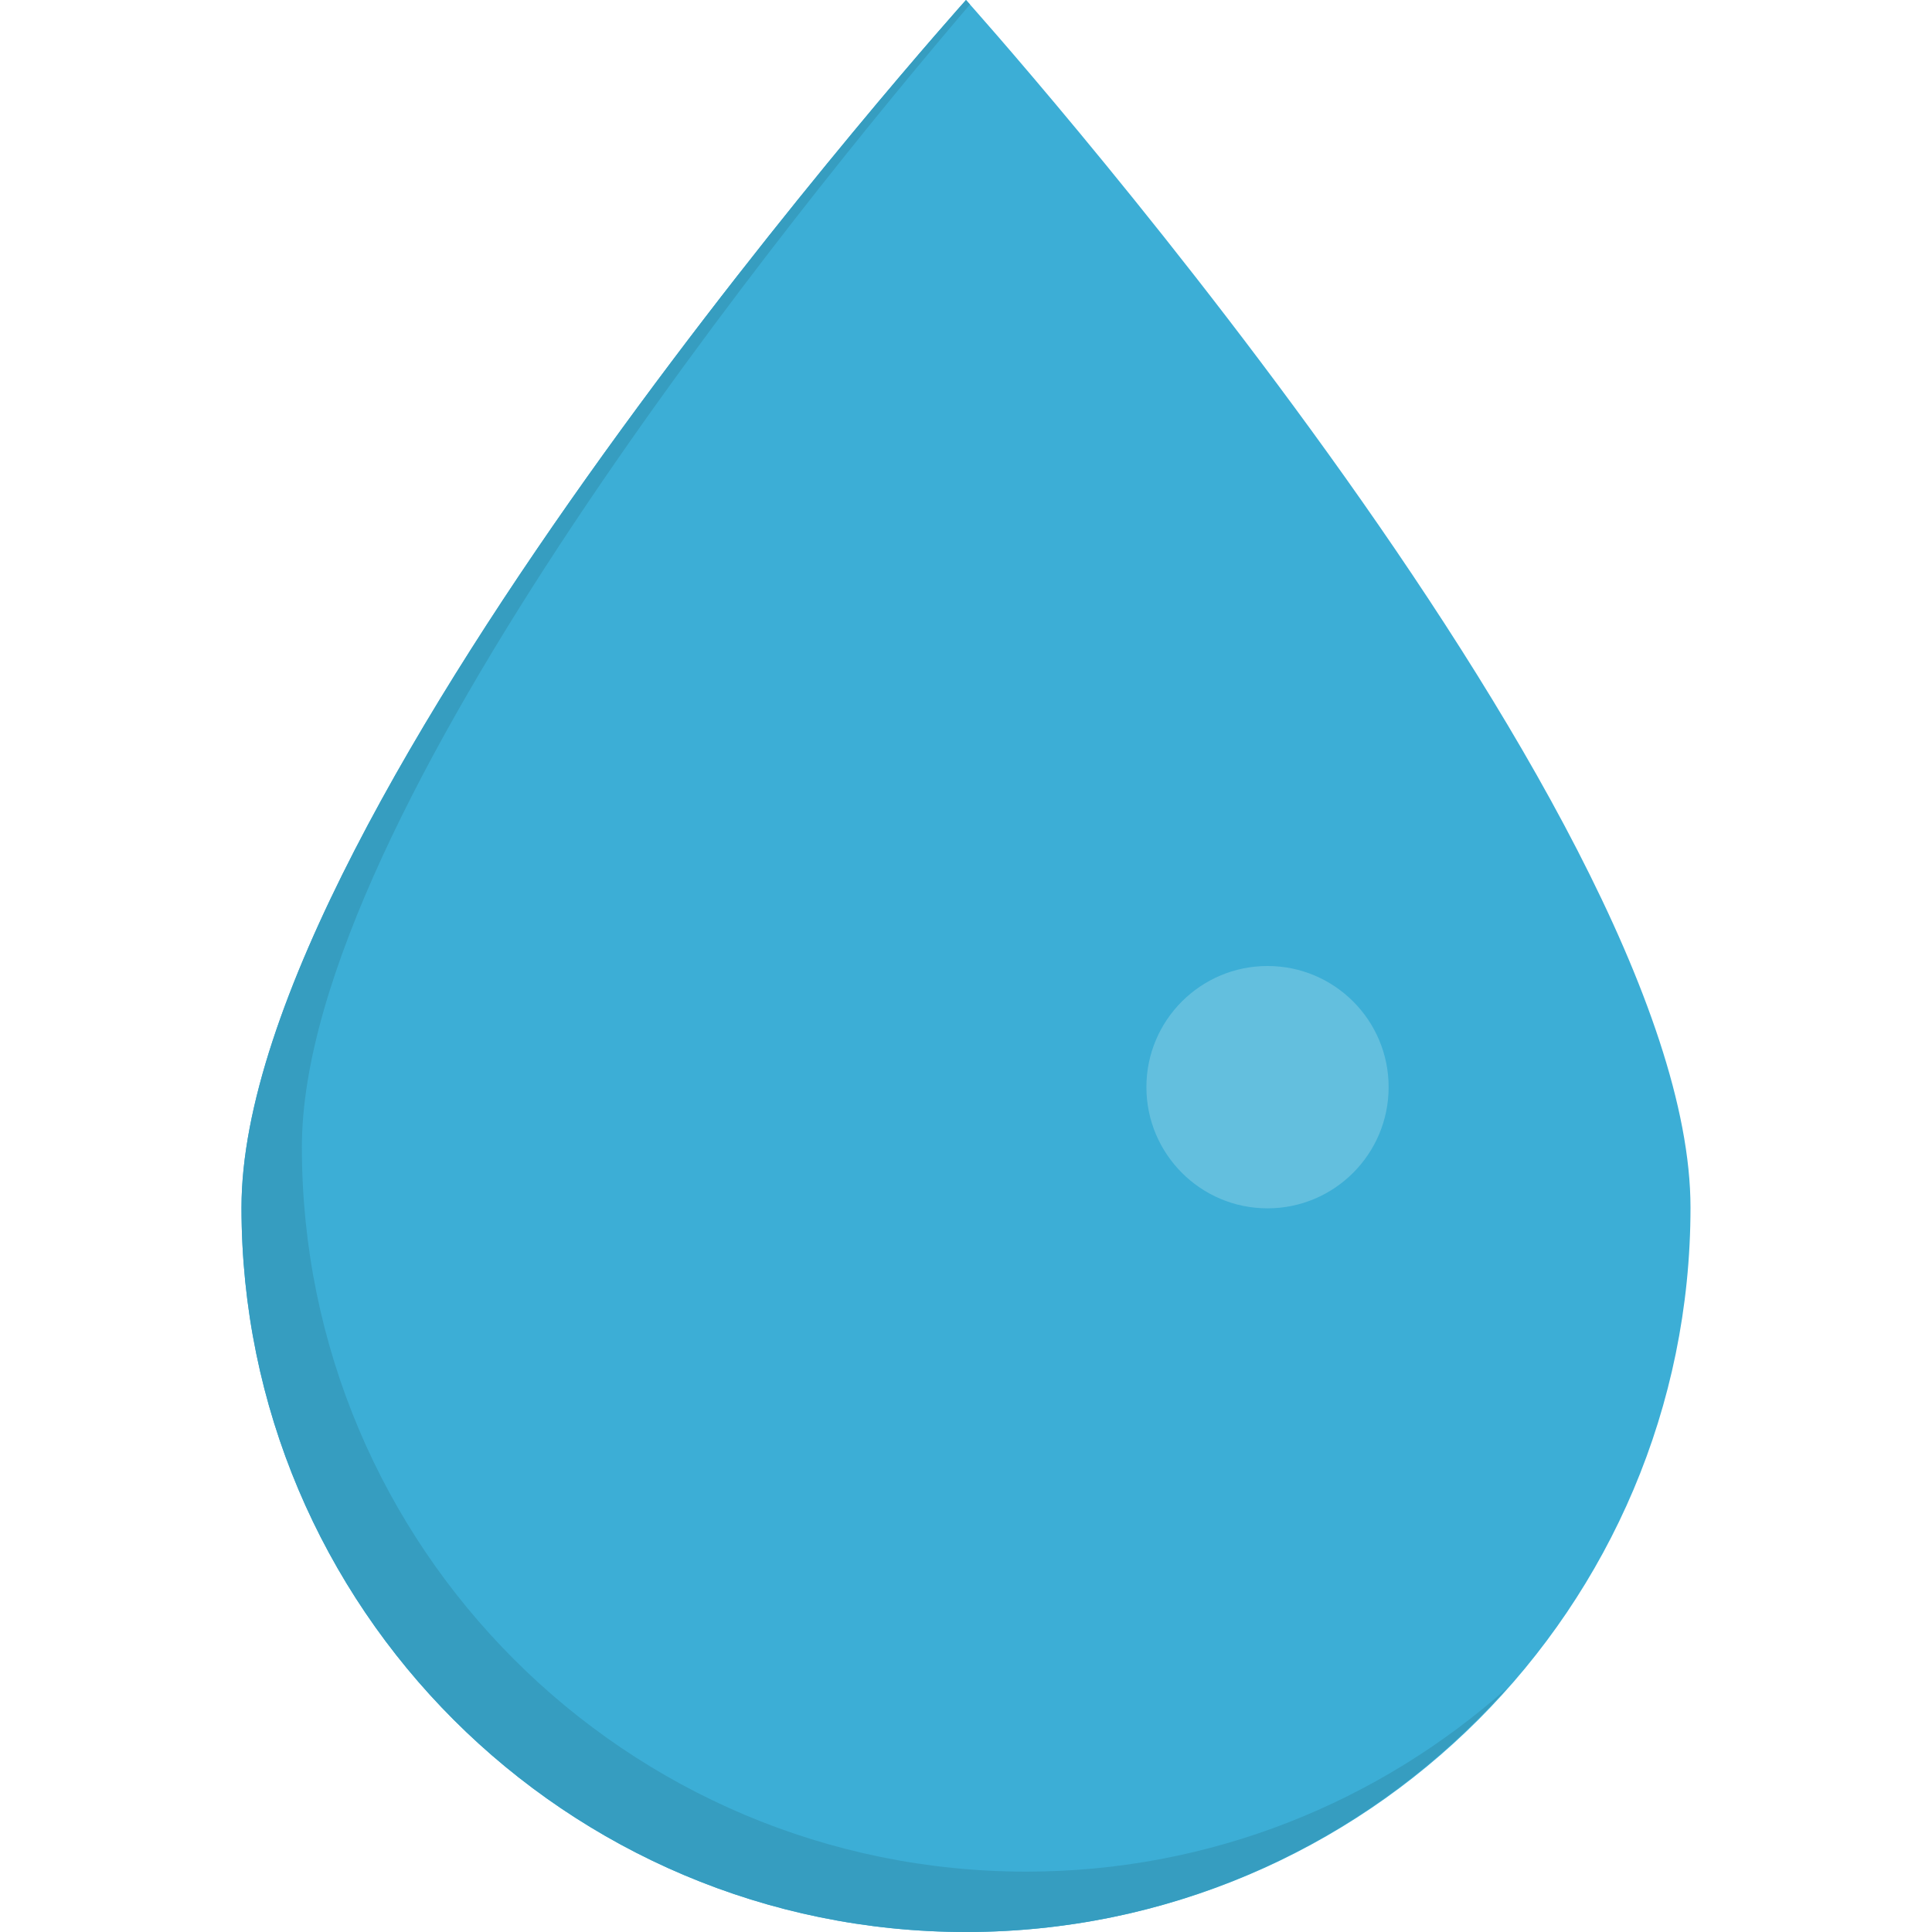
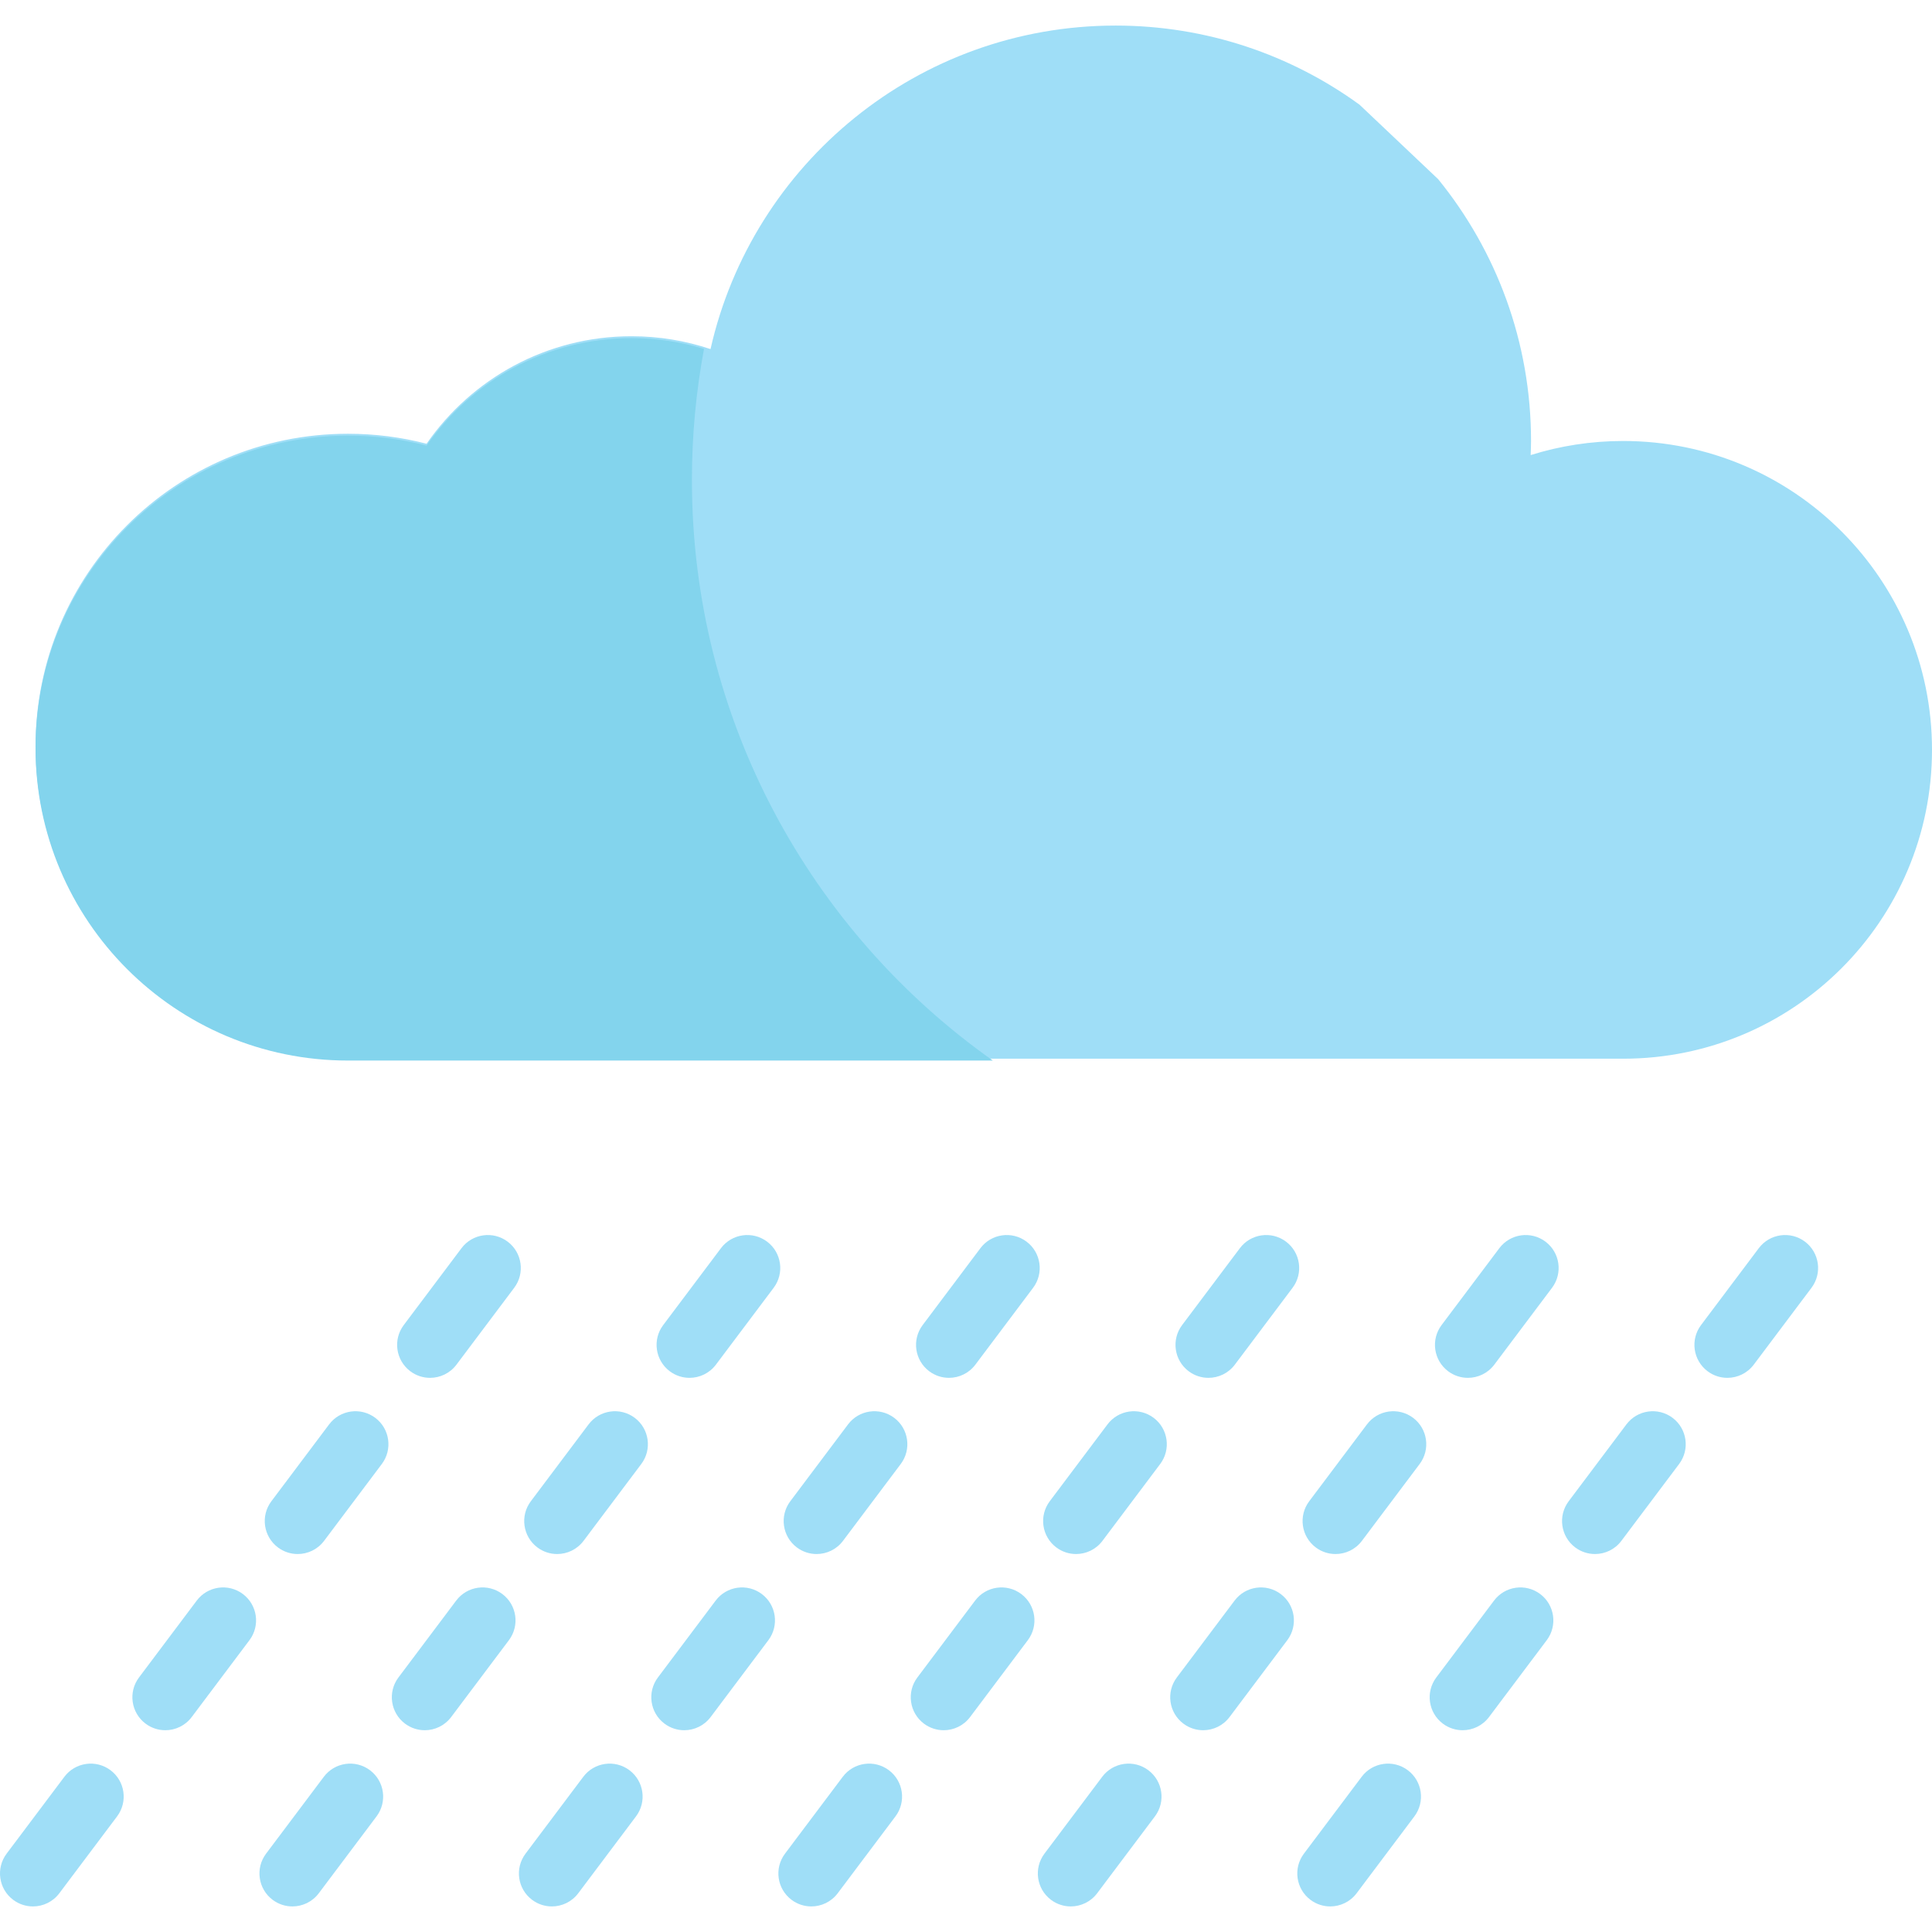
- <svg xmlns="http://www.w3.org/2000/svg" version="1.1" id="Layer_1" x="0px" y="0px" viewBox="0 0 299.637 299.637" style="enable-background:new 0 0 299.637 299.637;" xml:space="preserve">
+ <svg xmlns="http://www.w3.org/2000/svg" version="1.1" id="Layer_1" x="0px" y="0px" viewBox="0 0 512 512" style="enable-background:new 0 0 512 512;" xml:space="preserve">
  <g>
-     <path style="fill:#3CAED6;" d="M149.818,0c0,0,112.364,125.22,112.364,187.273c0,62.062-50.311,112.364-112.364,112.364   S37.455,249.335,37.455,187.273C37.455,125.22,149.818,0,149.818,0z" />
-     <path style="fill:#63BFDE;" d="M196.581,149.818c-10.366,0-18.783,8.409-18.783,18.783c0,10.375,8.409,18.802,18.783,18.802   c10.374,0,18.783-8.427,18.783-18.802C215.365,158.227,206.956,149.818,196.581,149.818z" />
-     <path style="fill:#369DC0;" d="M159.182,290.273c-62.053,0-112.364-50.301-112.364-112.364c0-51.472,77.25-146.326,103.618-177.216   L149.818,0c0,0-112.364,125.22-112.364,187.273c0,62.062,50.311,112.364,112.364,112.364c33.409,0,63.336-14.663,83.908-37.82   C213.884,279.467,187.826,290.273,159.182,290.273z" />
+     <path style="fill:#9FDEF7;" d="M430.149,116.867c-8.539,0-16.766,1.311-24.504,3.734c0.04-1.239,0.096-2.48,0.096-3.734   c0-26.304-9.226-50.452-24.617-69.388l-20.843-19.742c-18.151-13.185-40.484-20.96-64.633-20.96   c-52.426,0-96.262,36.658-107.353,85.733c-6.576-2.197-13.607-3.401-20.922-3.401c-22.526,0-42.402,11.277-54.326,28.488   c-6.655-1.721-13.63-2.645-20.824-2.645c-45.734,0-82.806,37.074-82.806,82.807s37.072,82.809,82.806,82.809h299.51h32.133h6.283   c45.208,0,81.851-36.648,81.851-81.849C512,153.509,475.356,116.867,430.149,116.867z" />
+     <path style="fill:#9FDEF7;" d="M457.768,365.142c-1.827,0-3.667-0.569-5.24-1.75c-3.857-2.898-4.635-8.374-1.738-12.231   l15.306-20.375c2.897-3.857,8.374-4.635,12.231-1.738c3.857,2.898,4.635,8.374,1.738,12.231l-15.307,20.375   C463.042,363.938,460.421,365.142,457.768,365.142z" />
+     <path style="fill:#9FDEF7;" d="M422.688,411.834c-1.827,0-3.668-0.57-5.241-1.751c-3.857-2.898-4.634-8.374-1.736-12.232   l15.306-20.373c2.897-3.856,8.374-4.635,12.231-1.737c3.857,2.898,4.634,8.374,1.736,12.232l-15.306,20.373   C427.962,410.631,425.341,411.834,422.688,411.834z" />
+     <path style="fill:#9FDEF7;" d="M387.608,458.529c-1.827,0-3.667-0.569-5.24-1.75c-3.857-2.898-4.635-8.374-1.738-12.231   l15.306-20.375c2.897-3.857,8.374-4.635,12.231-1.738c3.857,2.898,4.635,8.374,1.738,12.231l-15.306,20.375   C392.881,457.324,390.261,458.529,387.608,458.529z" />
+     <path style="fill:#9FDEF7;" d="M352.525,505.223c-1.827,0-3.668-0.57-5.241-1.751c-3.857-2.897-4.634-8.373-1.736-12.231   l15.309-20.375c2.897-3.857,8.374-4.634,12.231-1.736c3.857,2.897,4.634,8.373,1.736,12.231l-15.309,20.375   C357.799,504.019,355.179,505.223,352.525,505.223z" />
+     <path style="fill:#9FDEF7;" d="M113.972,365.142c-1.827,0-3.668-0.569-5.24-1.75c-3.858-2.898-4.635-8.374-1.738-12.231   l15.306-20.375c2.898-3.857,8.374-4.635,12.231-1.738c3.858,2.898,4.636,8.374,1.738,12.231l-15.306,20.375   C119.246,363.938,116.624,365.142,113.972,365.142z" />
+     <path style="fill:#9FDEF7;" d="M78.892,411.834c-1.827,0-3.668-0.57-5.24-1.751c-3.858-2.898-4.635-8.374-1.737-12.232   l15.305-20.373c2.898-3.856,8.374-4.635,12.231-1.737c3.858,2.898,4.635,8.374,1.737,12.232l-15.305,20.373   C84.165,410.631,81.544,411.834,78.892,411.834z" />
+     <path style="fill:#9FDEF7;" d="M43.811,458.529c-1.826,0-3.667-0.569-5.239-1.75c-3.858-2.898-4.635-8.374-1.738-12.231   l15.306-20.375c2.898-3.857,8.374-4.635,12.231-1.738c3.858,2.898,4.635,8.374,1.738,12.231L50.802,455.04   C49.086,457.324,46.464,458.529,43.811,458.529z" />
+     <path style="fill:#9FDEF7;" d="M8.73,505.223c-1.827,0-3.668-0.57-5.241-1.751c-3.857-2.897-4.634-8.373-1.737-12.231   l15.309-20.375c2.898-3.857,8.375-4.634,12.232-1.736c3.857,2.897,4.634,8.373,1.736,12.231L15.72,501.736   C14.004,504.019,11.382,505.223,8.73,505.223z" />
+     <path style="fill:#9FDEF7;" d="M182.73,365.142c-1.827,0-3.668-0.569-5.24-1.75c-3.858-2.898-4.635-8.374-1.738-12.231   l15.307-20.375c2.898-3.857,8.374-4.635,12.231-1.738c3.858,2.898,4.635,8.374,1.738,12.231l-15.307,20.375   C188.004,363.938,185.383,365.142,182.73,365.142z" />
+     <path style="fill:#9FDEF7;" d="M147.65,411.834c-1.827,0-3.668-0.57-5.24-1.751c-3.858-2.898-4.635-8.374-1.737-12.232   l15.307-20.373c2.898-3.856,8.374-4.635,12.231-1.737c3.857,2.898,4.635,8.374,1.737,12.232l-15.305,20.373   C152.924,410.631,150.303,411.834,147.65,411.834z" />
+     <path style="fill:#9FDEF7;" d="M112.57,458.529c-1.827,0-3.668-0.569-5.24-1.75c-3.858-2.898-4.635-8.374-1.738-12.231   l15.306-20.375c2.898-3.857,8.374-4.635,12.231-1.738c3.858,2.898,4.635,8.374,1.738,12.231L119.56,455.04   C117.844,457.324,115.223,458.529,112.57,458.529z" />
+     <path style="fill:#9FDEF7;" d="M77.488,505.223c-1.827,0-3.668-0.57-5.241-1.751c-3.857-2.897-4.634-8.373-1.736-12.231   l15.309-20.375c2.897-3.857,8.374-4.634,12.232-1.736c3.857,2.897,4.634,8.373,1.736,12.231l-15.309,20.375   C82.762,504.019,80.141,505.223,77.488,505.223z" />
+     <path style="fill:#9FDEF7;" d="M251.49,365.142c-1.827,0-3.668-0.569-5.24-1.75c-3.858-2.897-4.635-8.374-1.738-12.231   l15.306-20.375c2.897-3.857,8.373-4.635,12.231-1.738c3.857,2.897,4.635,8.374,1.738,12.231l-15.306,20.375   C256.764,363.938,254.142,365.142,251.49,365.142z" />
+     <path style="fill:#9FDEF7;" d="M216.41,411.834c-1.827,0-3.668-0.57-5.241-1.751c-3.857-2.898-4.634-8.374-1.736-12.232   l15.307-20.373c2.898-3.856,8.374-4.635,12.231-1.737c3.857,2.898,4.635,8.374,1.737,12.232l-15.307,20.373   C221.684,410.631,219.062,411.834,216.41,411.834z" />
+     <path style="fill:#9FDEF7;" d="M181.33,458.529c-1.827,0-3.668-0.569-5.24-1.75c-3.858-2.898-4.635-8.374-1.738-12.231   l15.307-20.375c2.898-3.857,8.374-4.635,12.231-1.738c3.858,2.898,4.635,8.374,1.738,12.231l-15.306,20.375   C186.604,457.324,183.984,458.529,181.33,458.529z" />
+     <path style="fill:#9FDEF7;" d="M146.248,505.223c-1.827,0-3.668-0.57-5.241-1.751c-3.857-2.897-4.634-8.373-1.736-12.231   l15.309-20.375c2.898-3.857,8.374-4.634,12.232-1.736c3.857,2.897,4.634,8.373,1.736,12.231l-15.309,20.375   C151.522,504.019,148.901,505.223,146.248,505.223z" />
+     <path style="fill:#9FDEF7;" d="M320.249,365.142c-1.827,0-3.668-0.569-5.24-1.75c-3.858-2.898-4.635-8.374-1.738-12.231   l15.307-20.375c2.898-3.857,8.374-4.635,12.231-1.738c3.858,2.898,4.635,8.374,1.738,12.231l-15.306,20.375   C325.523,363.938,322.902,365.142,320.249,365.142z" />
+     <path style="fill:#9FDEF7;" d="M285.169,411.834c-1.827,0-3.668-0.57-5.24-1.751c-3.858-2.898-4.635-8.374-1.738-12.232   l15.306-20.373c2.898-3.856,8.375-4.635,12.231-1.737c3.858,2.898,4.635,8.374,1.738,12.232l-15.307,20.373   C290.443,410.631,287.822,411.834,285.169,411.834z" />
+     <path style="fill:#9FDEF7;" d="M250.089,458.529c-1.827,0-3.668-0.569-5.24-1.75c-3.858-2.898-4.635-8.374-1.738-12.231   l15.307-20.375c2.898-3.857,8.373-4.635,12.231-1.738c3.858,2.898,4.635,8.374,1.738,12.231L257.08,455.04   C255.363,457.324,252.742,458.529,250.089,458.529z" />
+     <path style="fill:#9FDEF7;" d="M215.007,505.223c-1.827,0-3.668-0.57-5.241-1.751c-3.857-2.897-4.634-8.373-1.736-12.231   l15.309-20.375c2.898-3.857,8.374-4.634,12.232-1.736c3.857,2.897,4.634,8.373,1.736,12.231l-15.309,20.375   C220.281,504.019,217.659,505.223,215.007,505.223z" />
+     <path style="fill:#9FDEF7;" d="M389.008,365.142c-1.827,0-3.667-0.569-5.24-1.75c-3.857-2.898-4.635-8.374-1.738-12.231   l15.307-20.375c2.898-3.857,8.374-4.635,12.231-1.738c3.857,2.898,4.635,8.374,1.738,12.231l-15.307,20.375   C394.282,363.938,391.662,365.142,389.008,365.142z" />
+     <path style="fill:#9FDEF7;" d="M353.928,411.834c-1.827,0-3.668-0.57-5.241-1.751c-3.857-2.898-4.634-8.374-1.736-12.232   l15.306-20.373c2.897-3.856,8.373-4.635,12.231-1.737c3.857,2.898,4.634,8.374,1.736,12.232l-15.307,20.373   C359.202,410.631,356.582,411.834,353.928,411.834z" />
+     <path style="fill:#9FDEF7;" d="M318.847,458.529c-1.827,0-3.668-0.57-5.241-1.751c-3.857-2.897-4.634-8.373-1.736-12.231   l15.309-20.375c2.896-3.856,8.373-4.633,12.231-1.736c3.857,2.897,4.634,8.373,1.736,12.231l-15.309,20.375   C324.12,457.324,321.5,458.529,318.847,458.529z" />
+     <path style="fill:#9FDEF7;" d="M283.765,505.223c-1.826,0-3.668-0.57-5.24-1.751c-3.858-2.897-4.634-8.374-1.737-12.231   l15.31-20.375c2.898-3.857,8.374-4.634,12.231-1.736c3.857,2.897,4.634,8.374,1.736,12.231l-15.309,20.375   C289.04,504.019,286.418,505.223,283.765,505.223z" />
  </g>
+   <path style="fill:#83D4ED;" d="M183.363,127.179c0-11.863,1.108-23.464,3.207-34.719c-6.078-1.846-12.516-2.862-19.196-2.862  c-22.526,0-42.402,11.277-54.326,28.488c-6.655-1.721-13.63-2.645-20.824-2.645c-45.734,0-82.806,37.074-82.806,82.807  s37.072,82.809,82.806,82.809h170.885C214.865,246.958,183.363,190.75,183.363,127.179z" />
  <g>
</g>
  <g>
</g>
  <g>
</g>
  <g>
</g>
  <g>
</g>
  <g>
</g>
  <g>
</g>
  <g>
</g>
  <g>
</g>
  <g>
</g>
  <g>
</g>
  <g>
</g>
  <g>
</g>
  <g>
</g>
  <g>
</g>
</svg>
